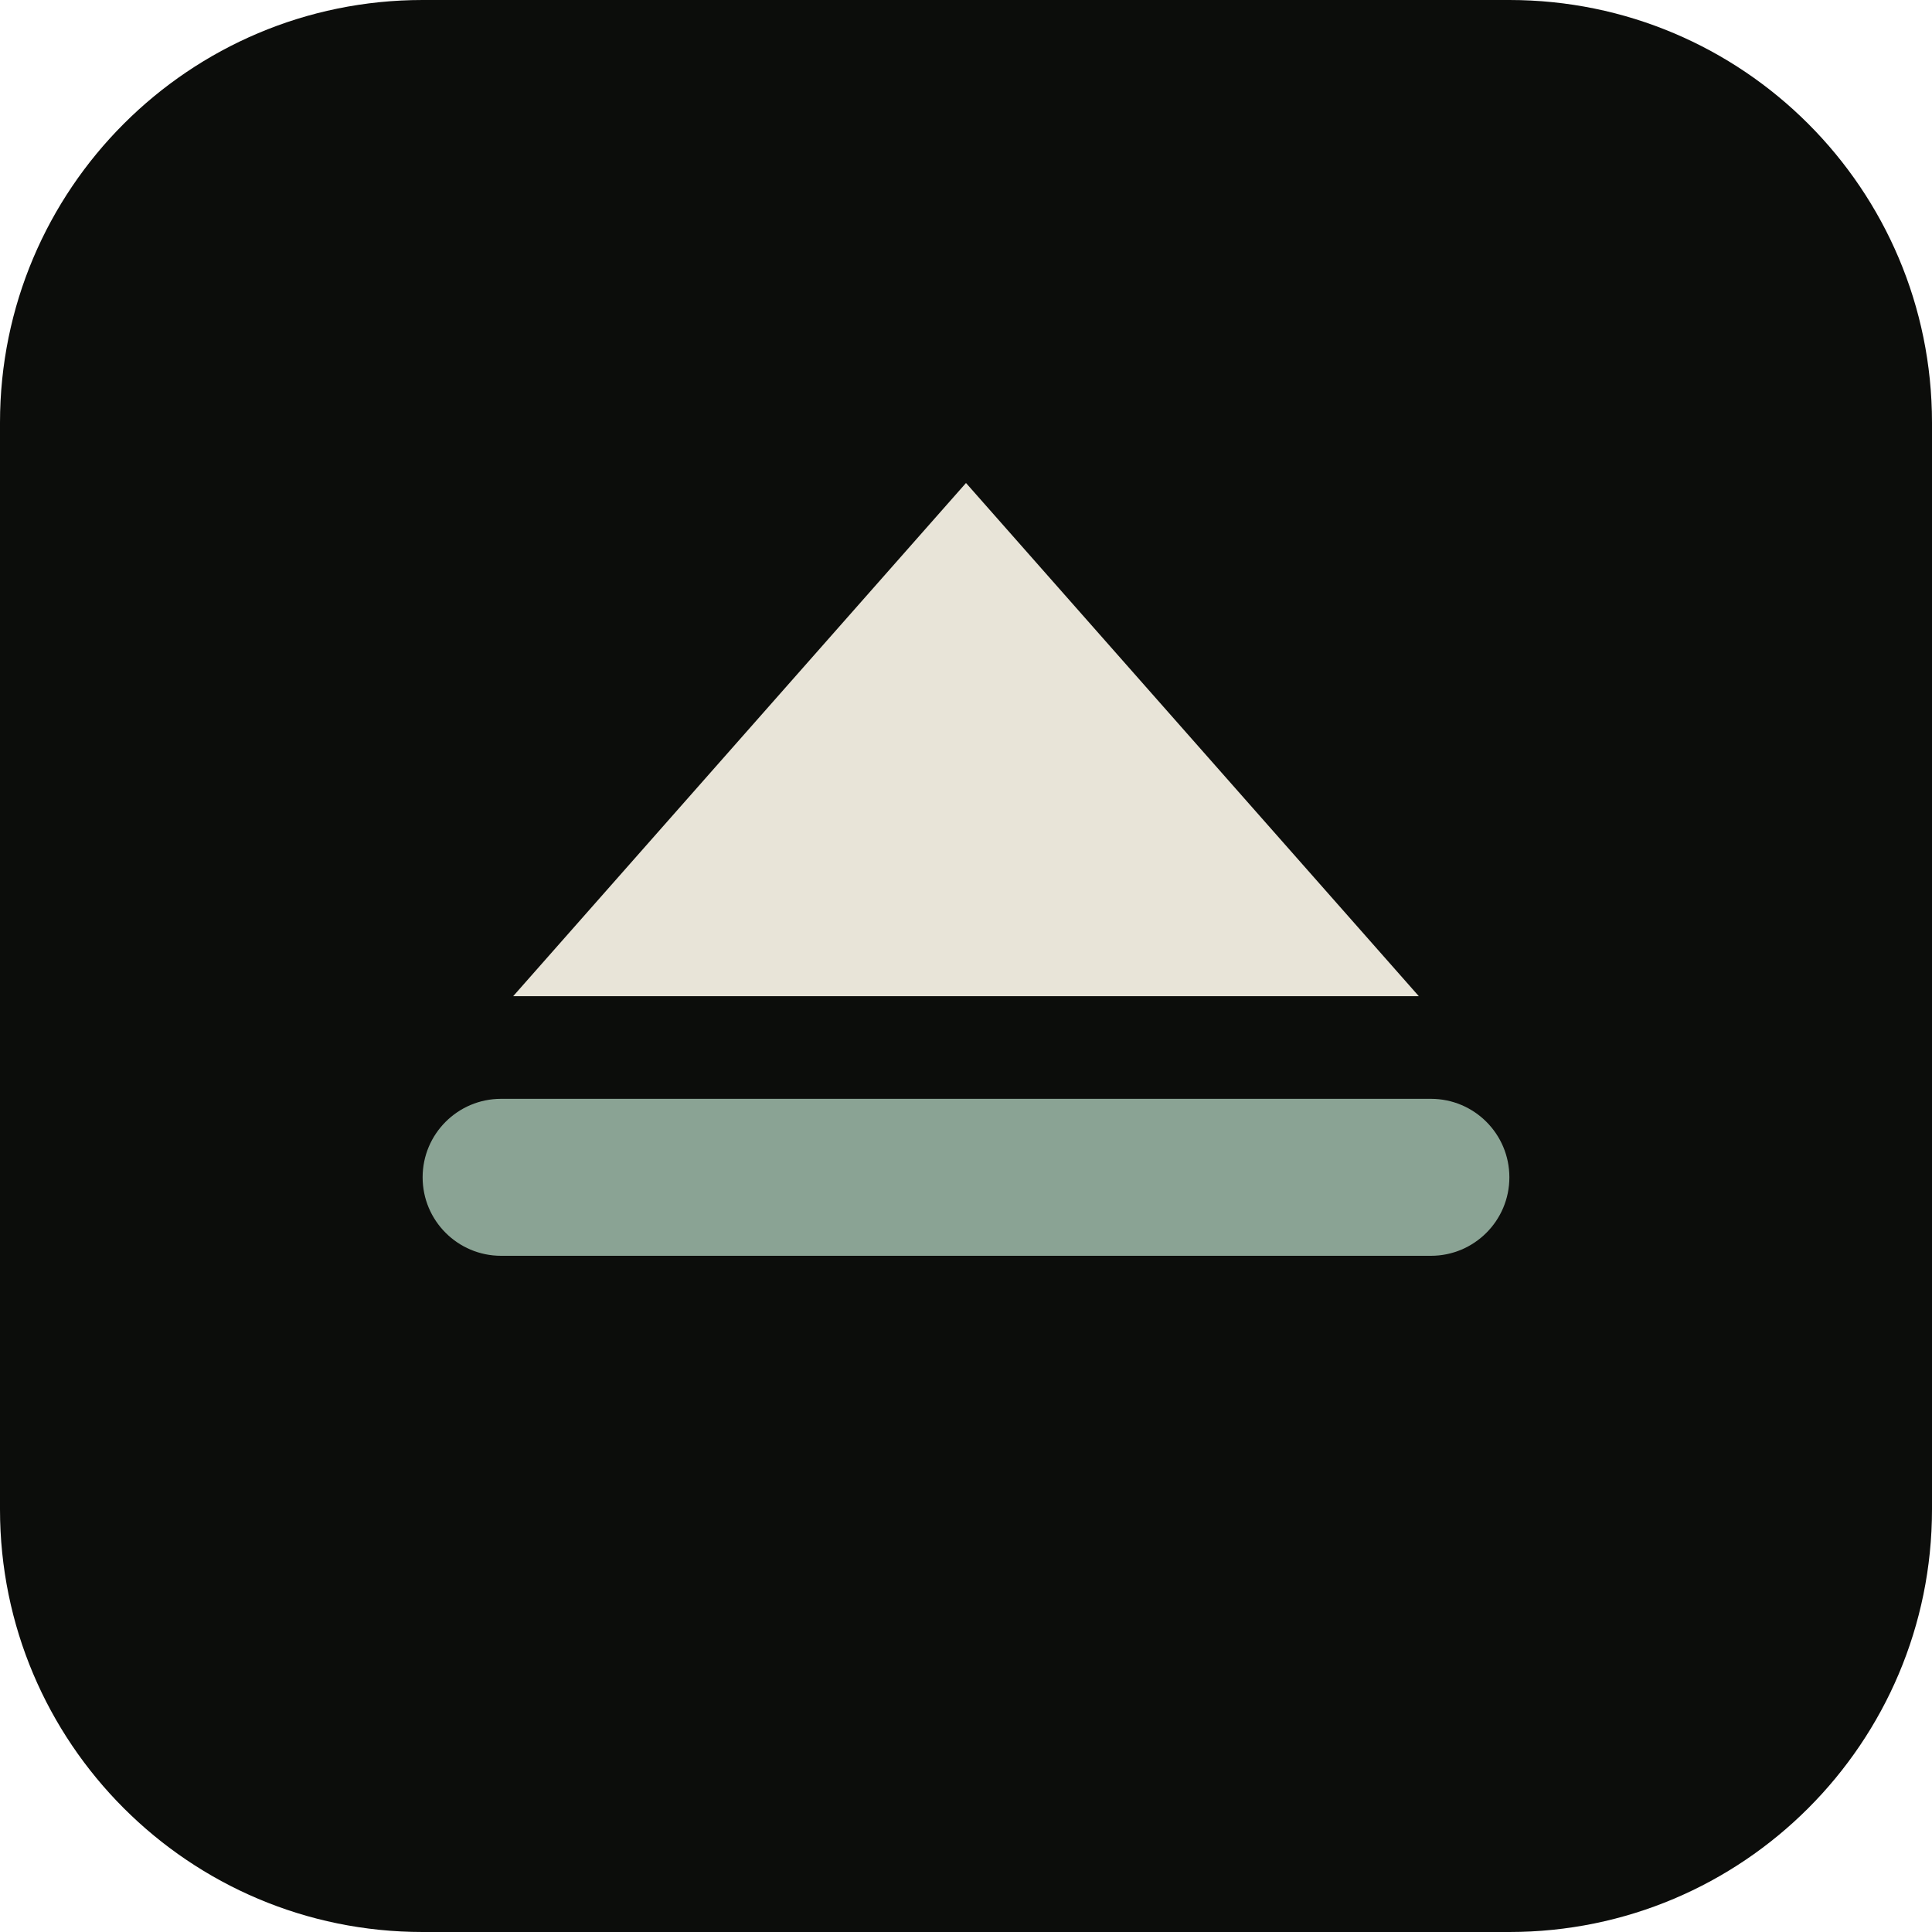
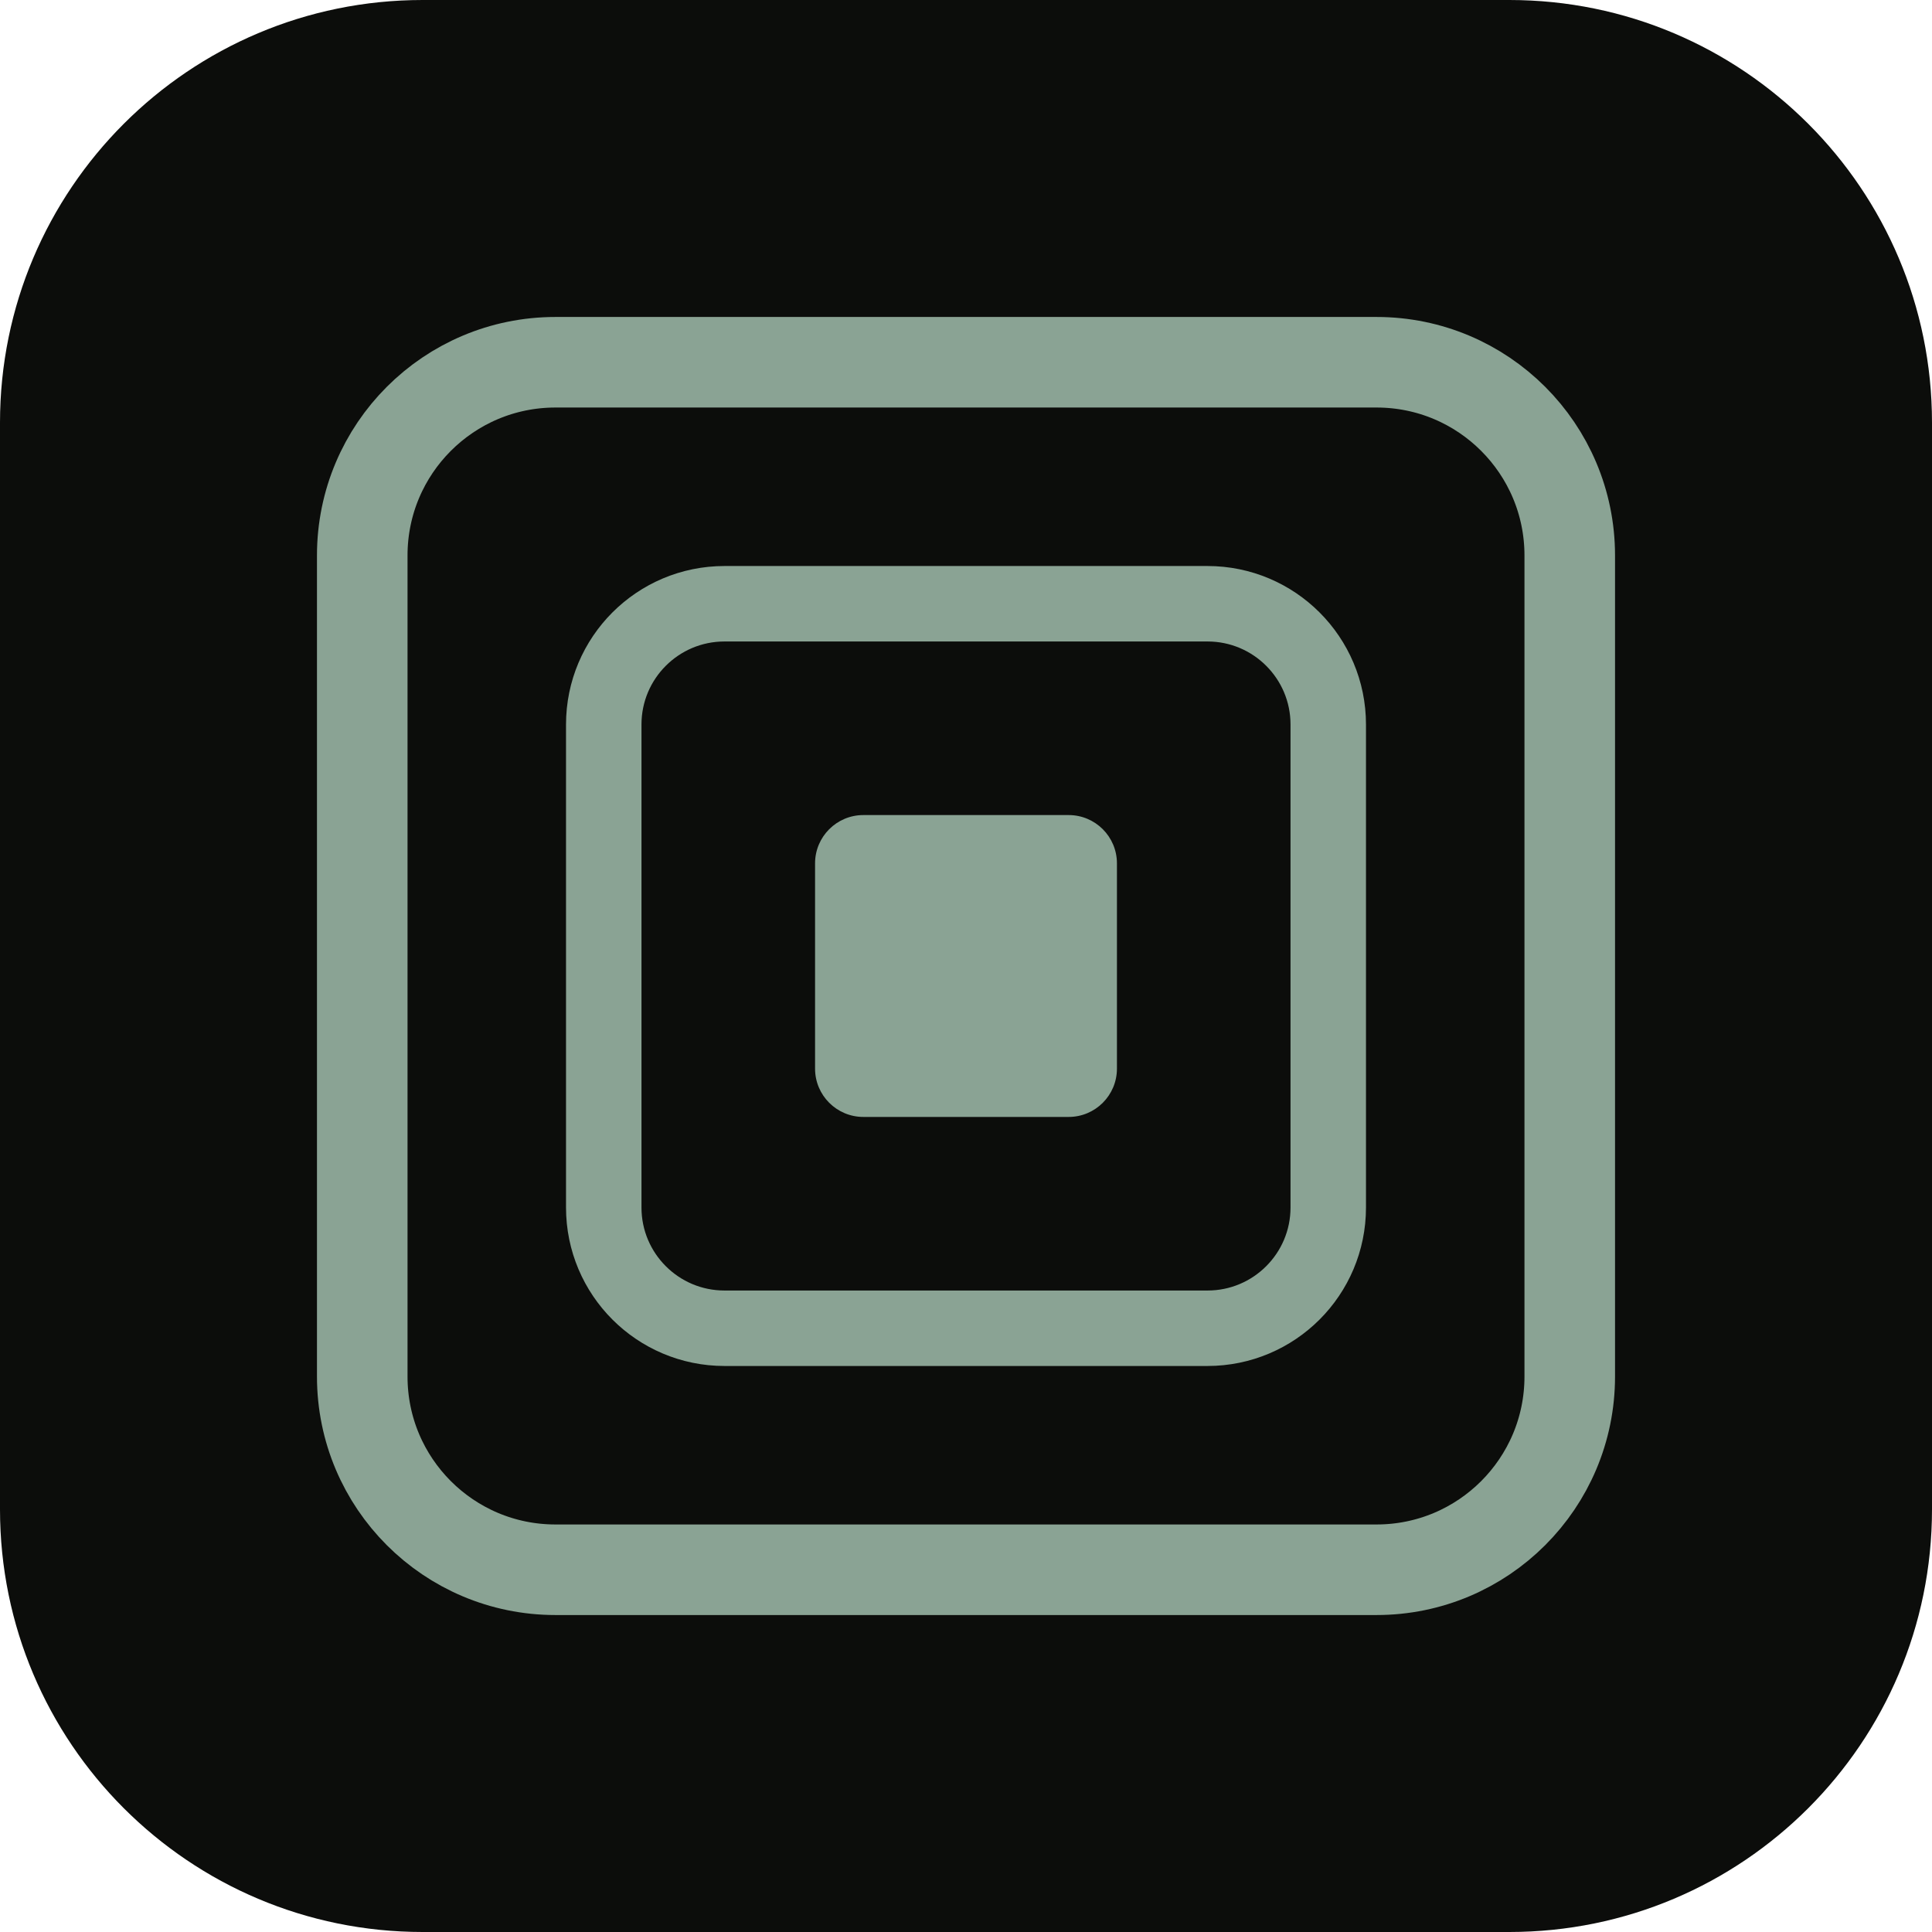
<svg xmlns="http://www.w3.org/2000/svg" viewBox="0 0 32 32">
  <rect width="32" height="32" rx="7" fill="#0c0d0b" />
-   <polygon points="16,8 23.5,16.5 8.5,16.5" fill="#e8e4d8" />
-   <rect x="7" y="18.2" width="18" height="2.6" rx="1.3" fill="#8aa394" />
+   <rect x="6" y="6" width="20" height="20" rx="3.2" fill="none" stroke="#8aa394" stroke-width="1.5" />
+   <rect x="10" y="10" width="12" height="12" rx="2" fill="none" stroke="#8aa394" stroke-width="1.25" />
+   <rect x="13.5" y="13.5" width="5" height="5" rx="0.8" fill="#8aa394" />
</svg>
